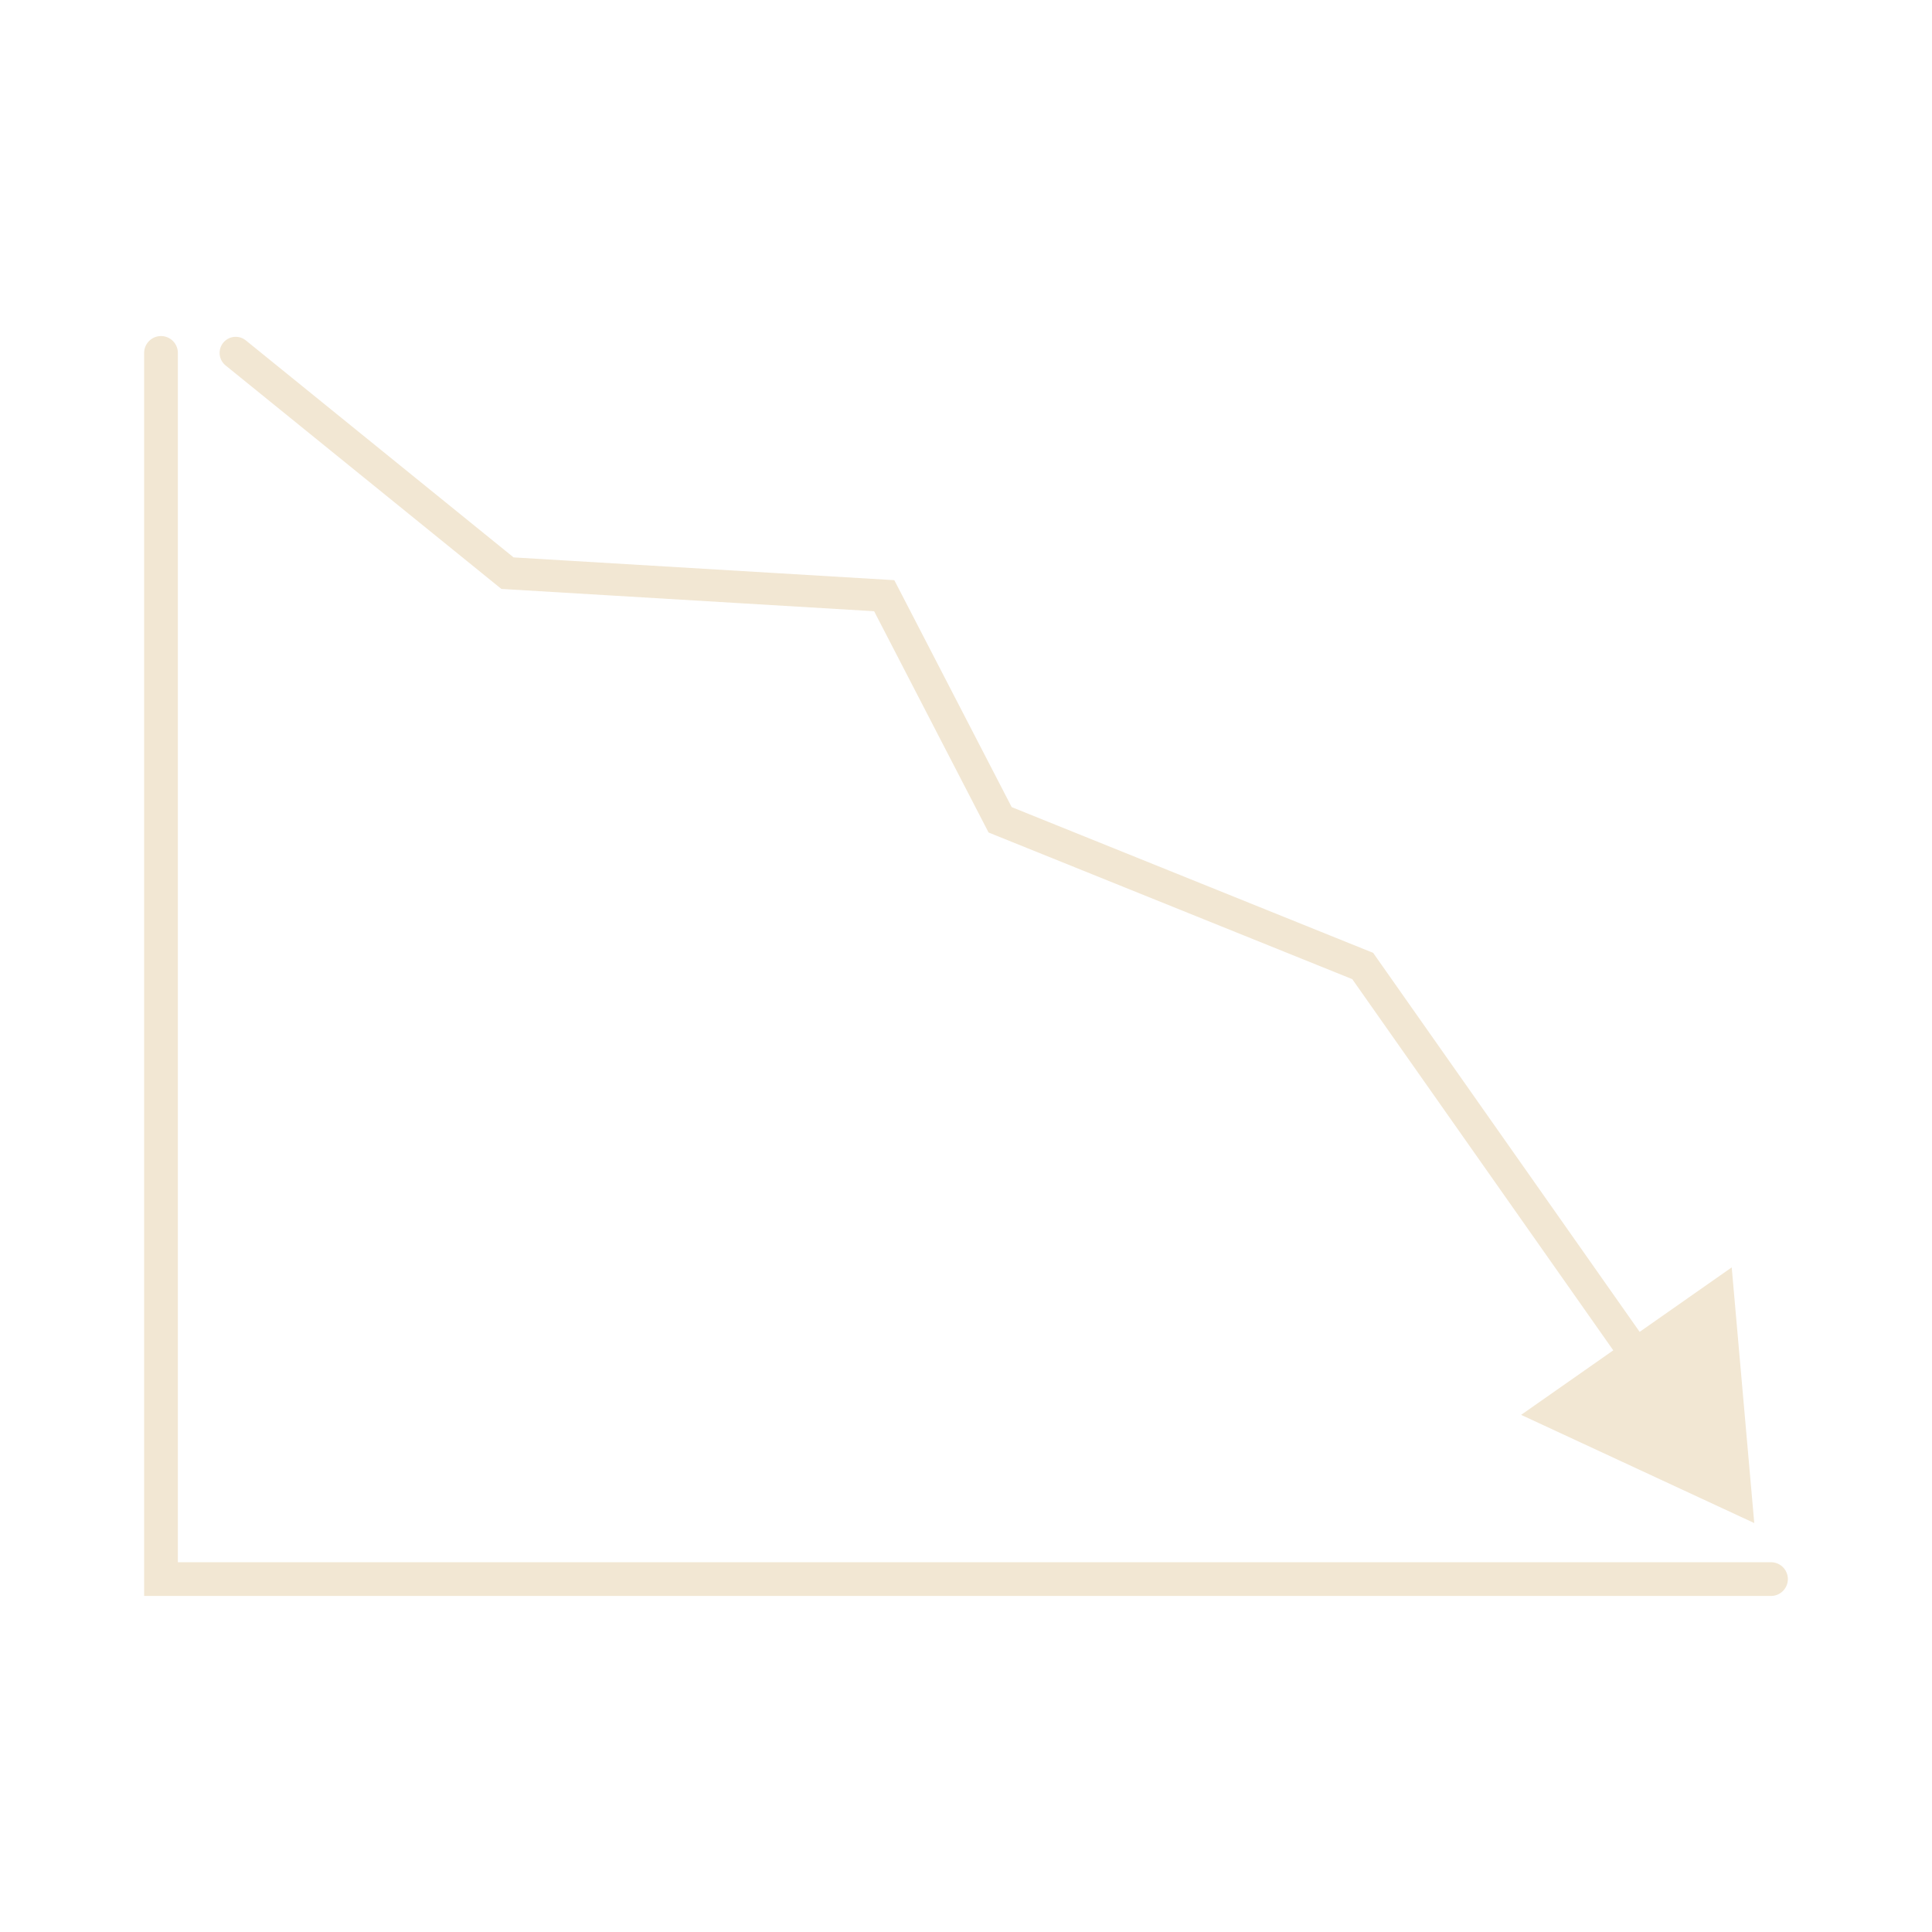
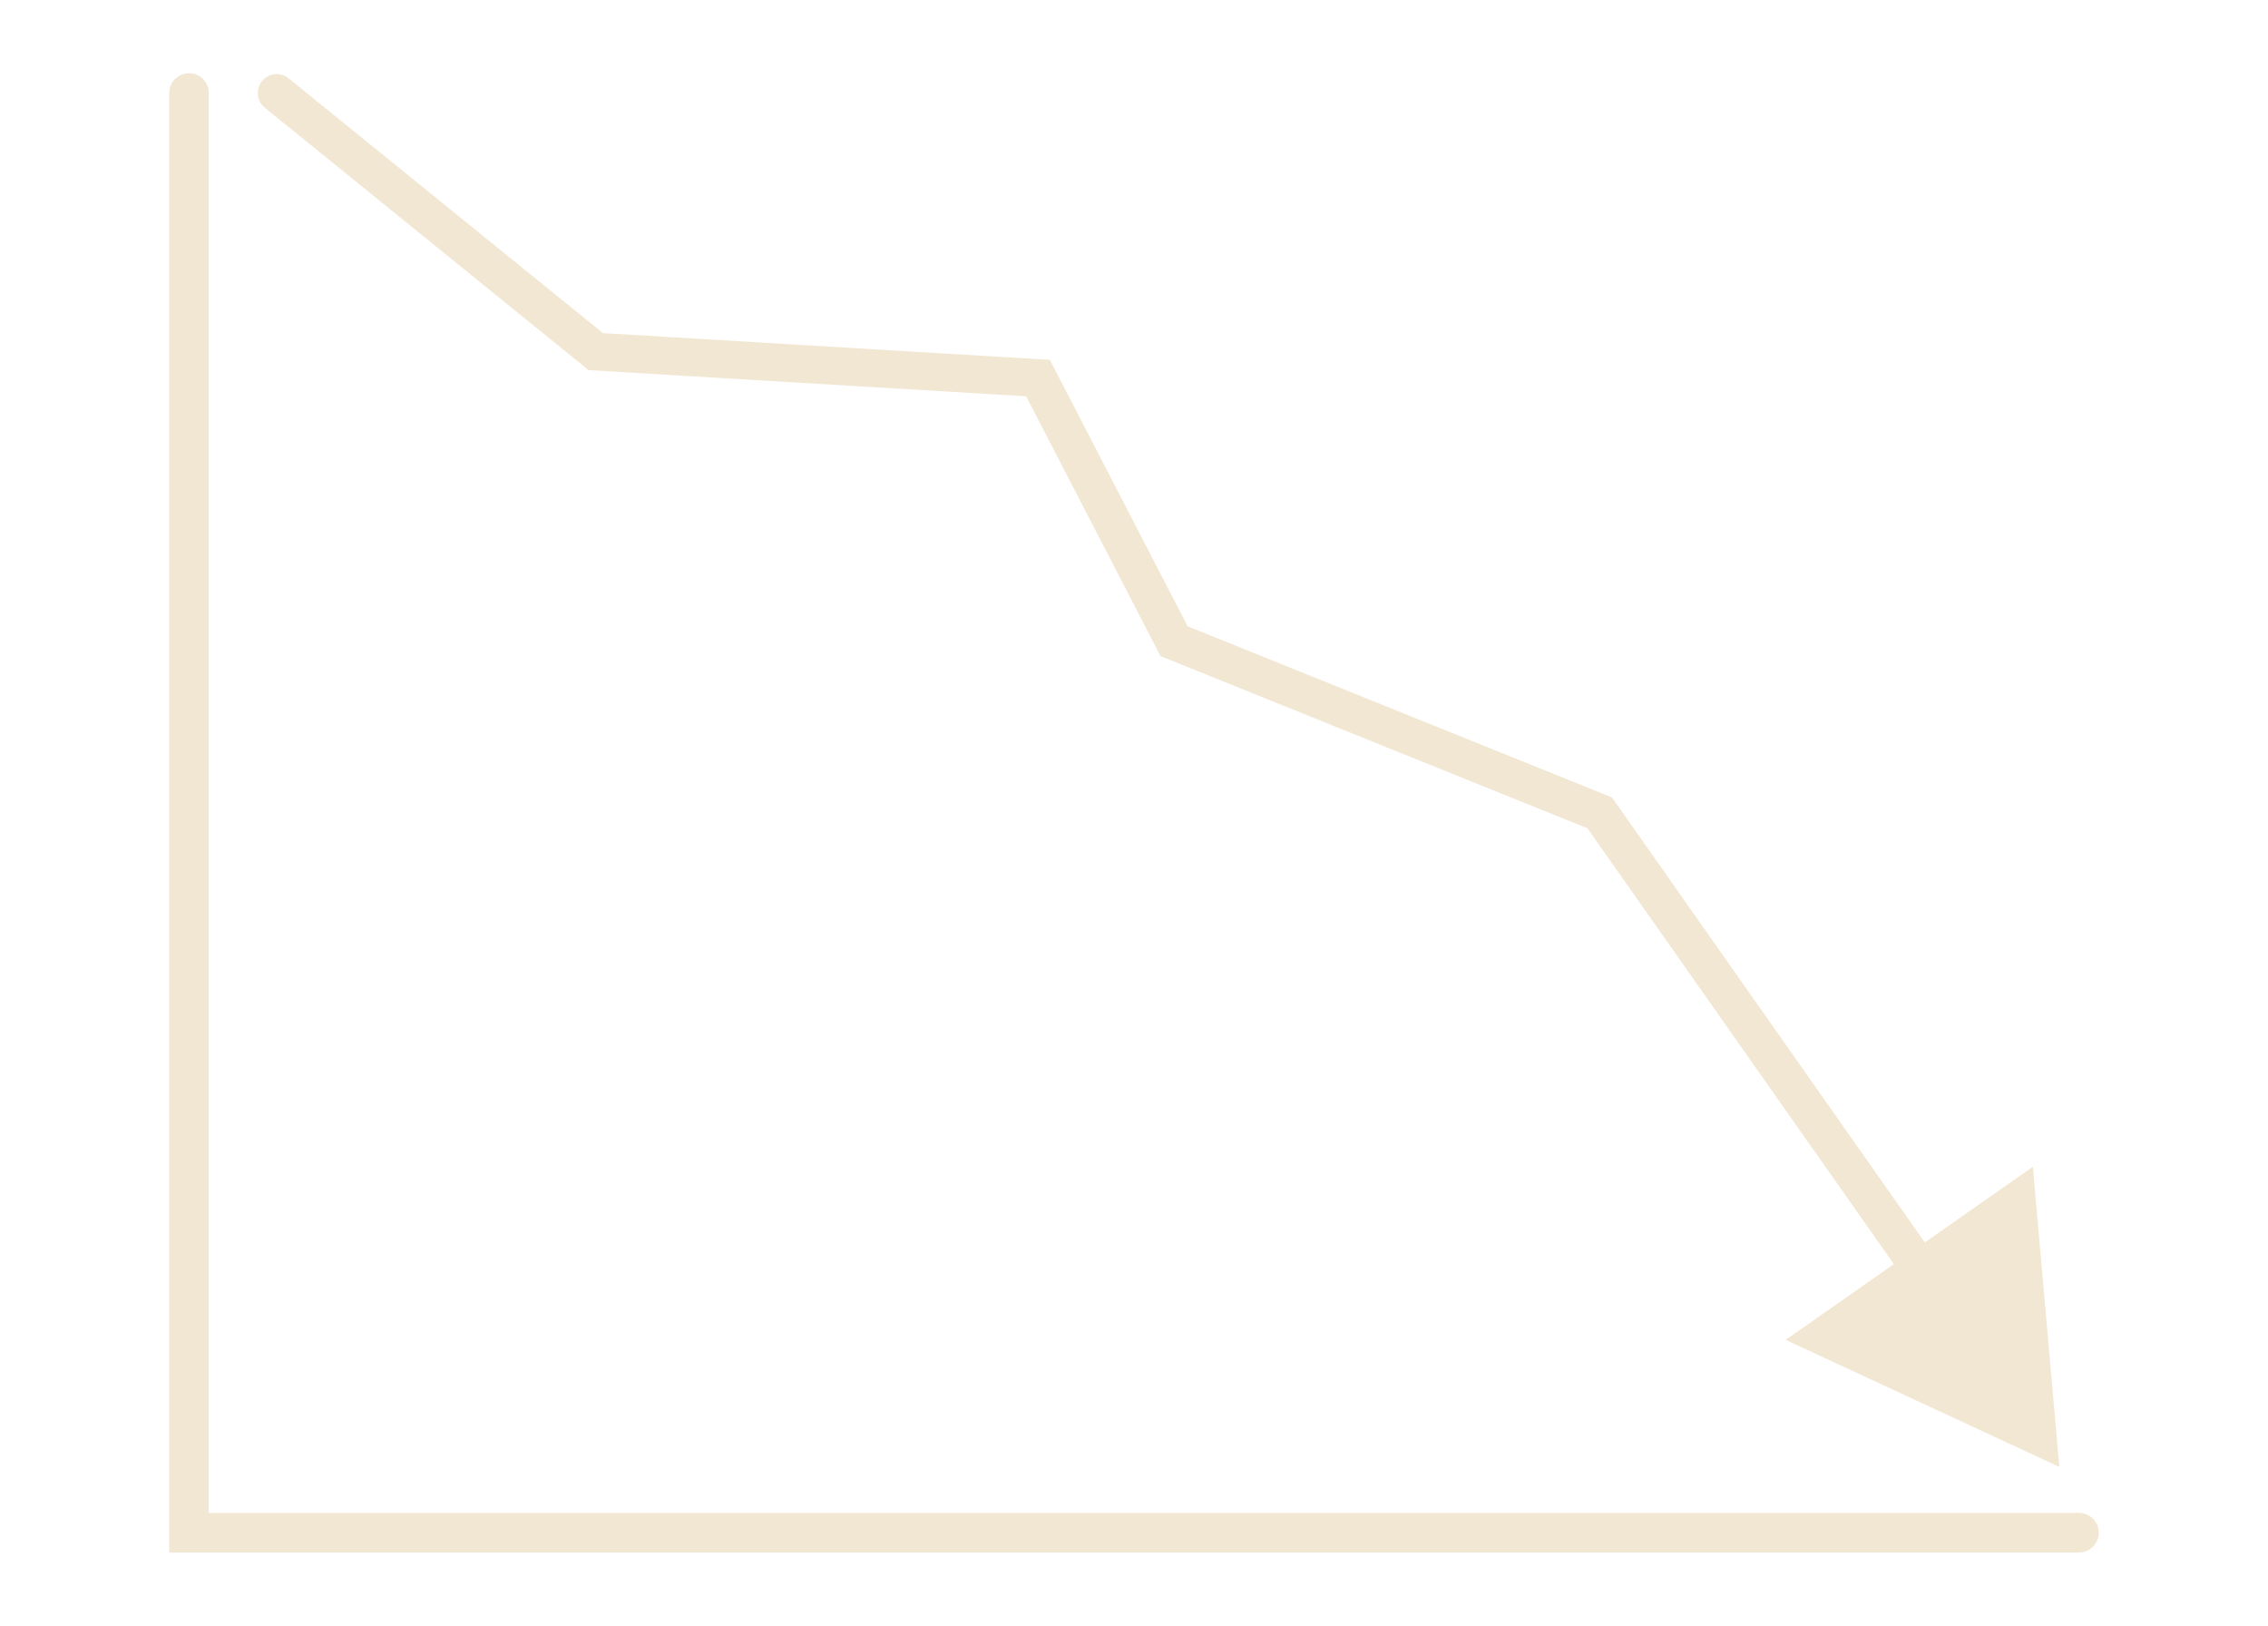
- <svg xmlns="http://www.w3.org/2000/svg" version="1.1" id="Layer_1" x="0px" y="0px" viewBox="0 0 300 300" enable-background="new 0 0 300 300" xml:space="preserve">
+ <svg xmlns="http://www.w3.org/2000/svg" version="1.1" id="Layer_1" x="0px" y="0px" viewBox="0 85 300 215" style="enable-background:new 0 85 300 215;" xml:space="preserve">
+   <style type="text/css">
+ 	.st0{fill:none;stroke:#F2E7D3;stroke-width:5.237;stroke-linecap:round;stroke-miterlimit:10;}
+ 	.st1{fill:none;stroke:#F2E7D3;stroke-width:5;stroke-linecap:round;stroke-miterlimit:10;}
+ 	.st2{fill:#F2E7D3;}
+ </style>
  <g>
-     <polyline fill="none" stroke="#F2E7D3" stroke-width="5.237" stroke-linecap="round" stroke-miterlimit="10" points="275,245.2    25,245.2 25,54.8  " />
+     <polyline class="st0" points="275,287.7 25,287.7 25,97.3  " />
    <g>
      <g>
-         <polyline fill="none" stroke="#F2E7D3" stroke-width="5" stroke-linecap="round" stroke-miterlimit="10" points="36.6,54.8      78.8,89 137.3,92.5 155.3,127.3 211.6,150 255.9,213    " />
+         <polyline class="st1" points="36.6,97.3 78.8,131.5 137.3,135 155.3,169.8 211.6,192.5 255.9,255.5    " />
        <g>
-           <polygon fill="#F2E7D3" points="236.2,219.7 272.4,236.5 268.9,196.8     " />
+           <polygon class="st2" points="236.2,262.2 272.4,279 268.9,239.3     " />
        </g>
      </g>
    </g>
  </g>
</svg>
